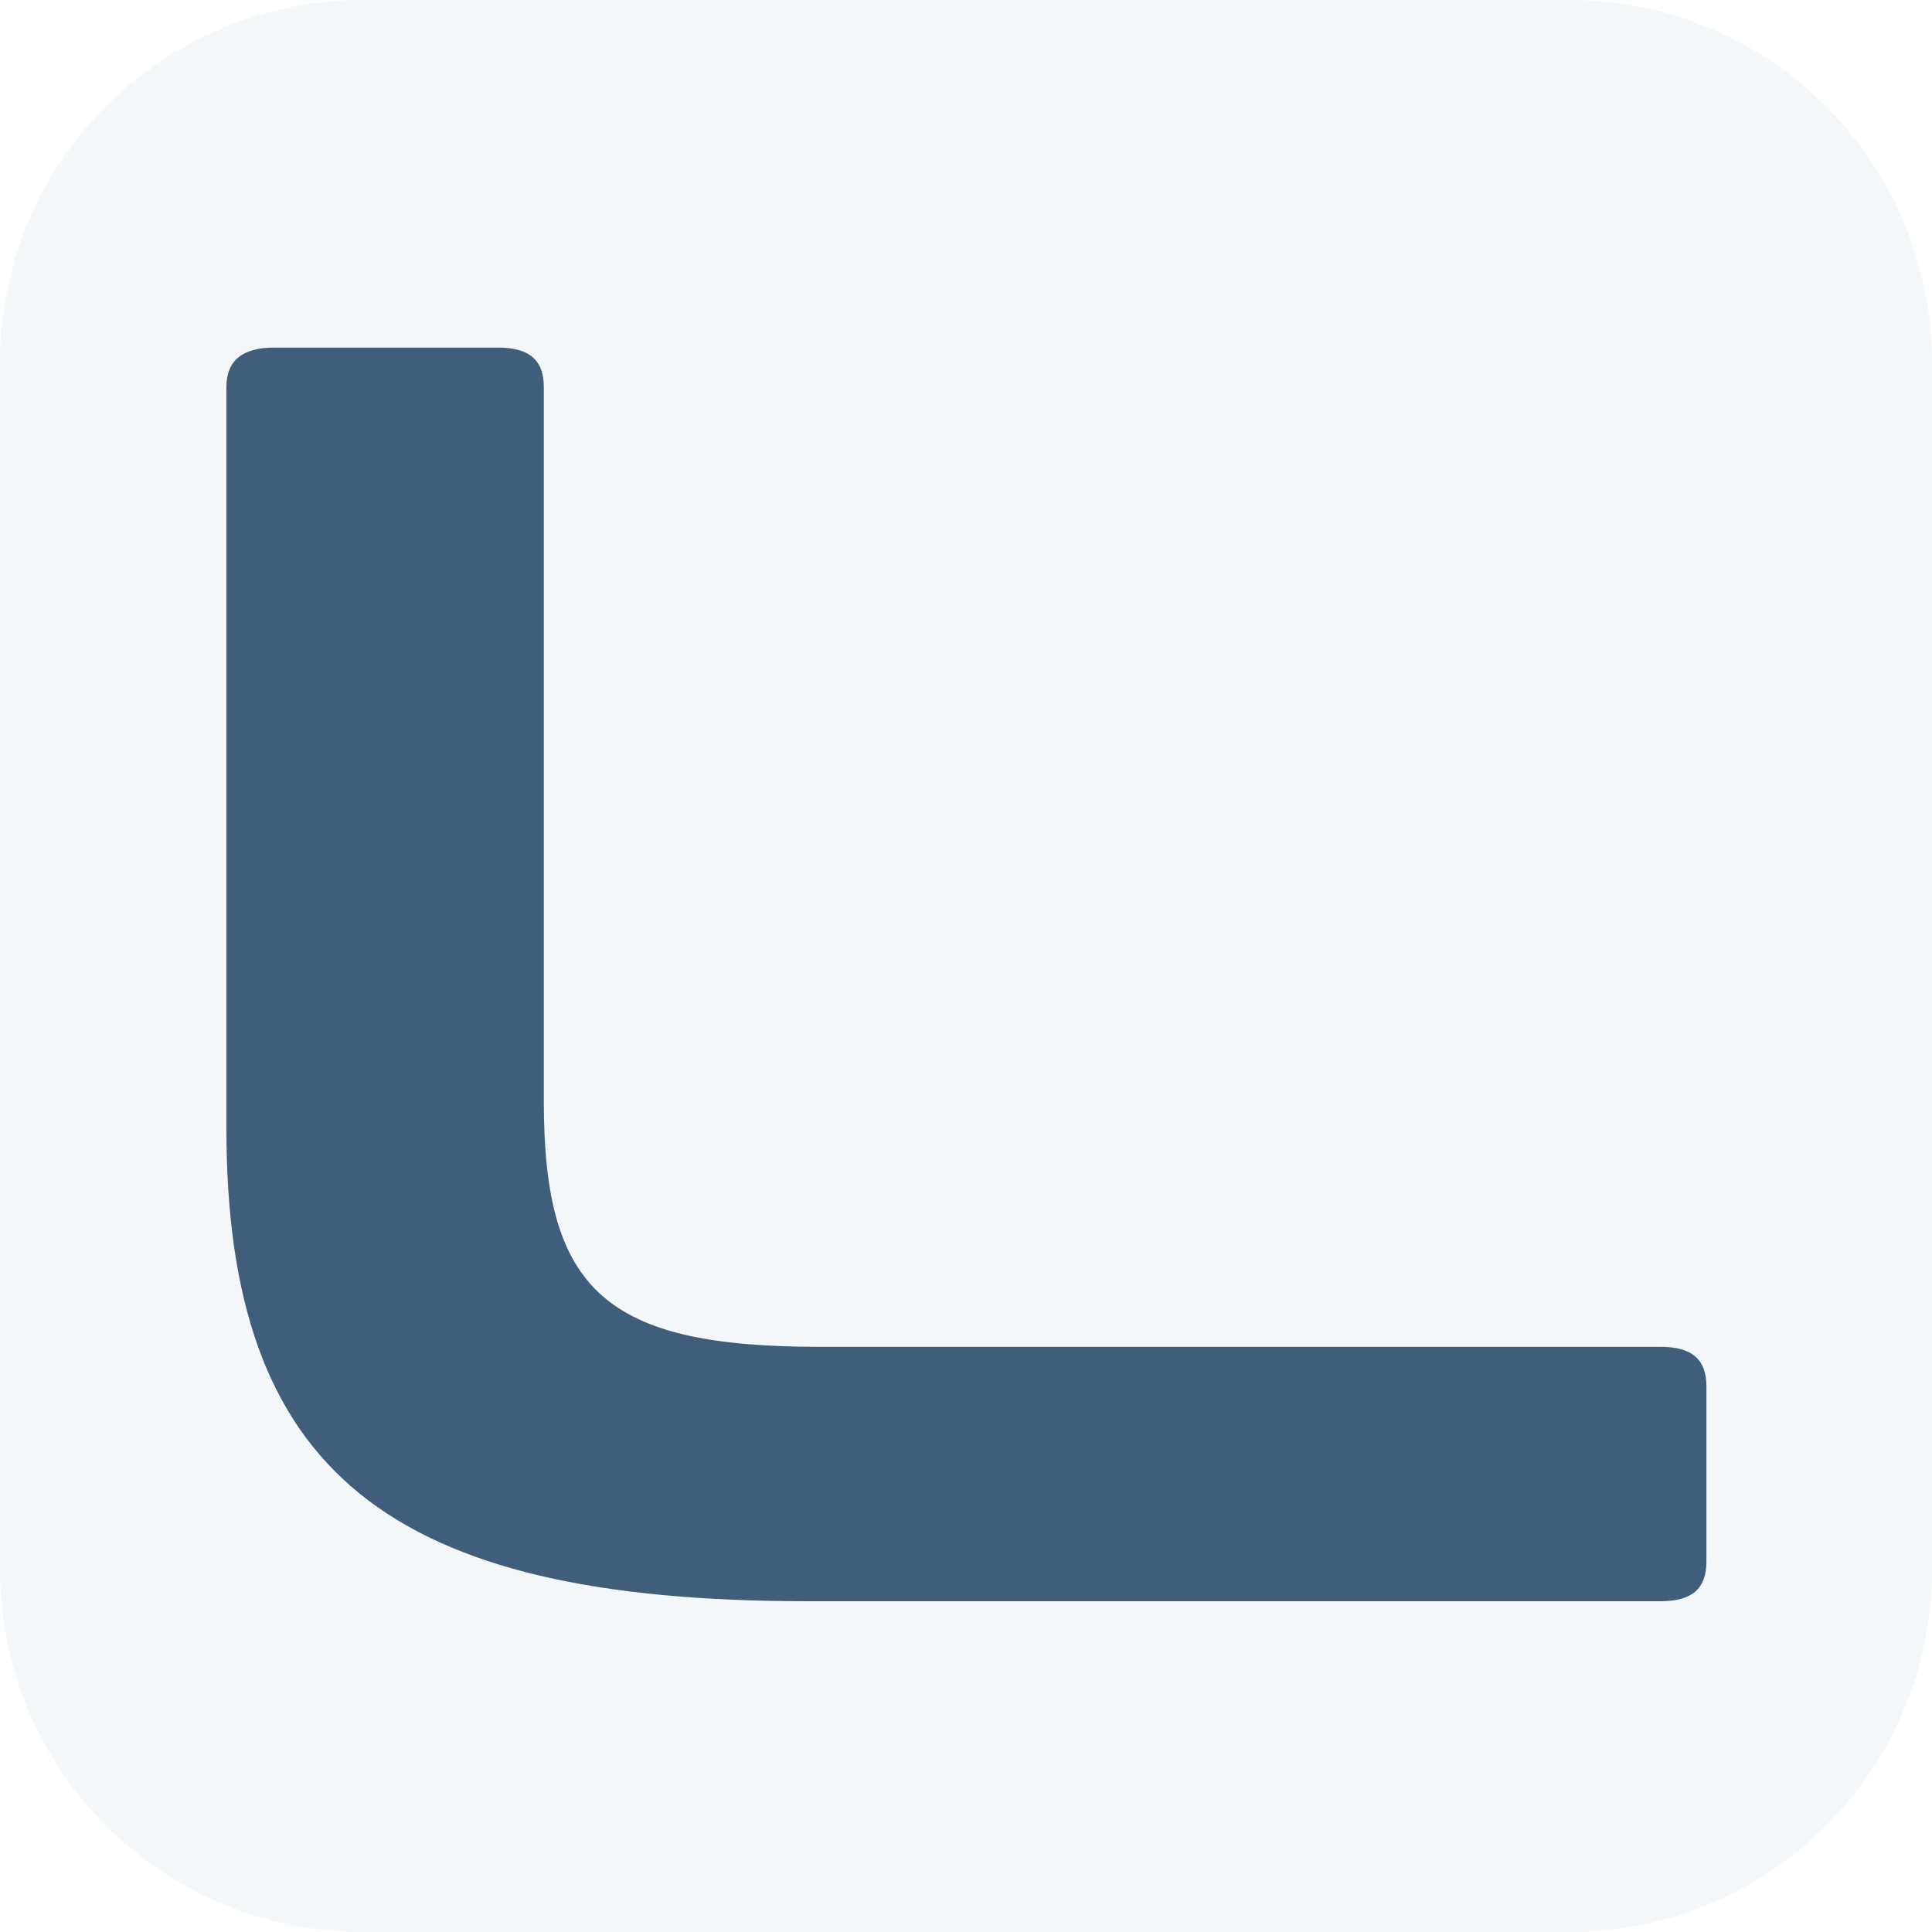
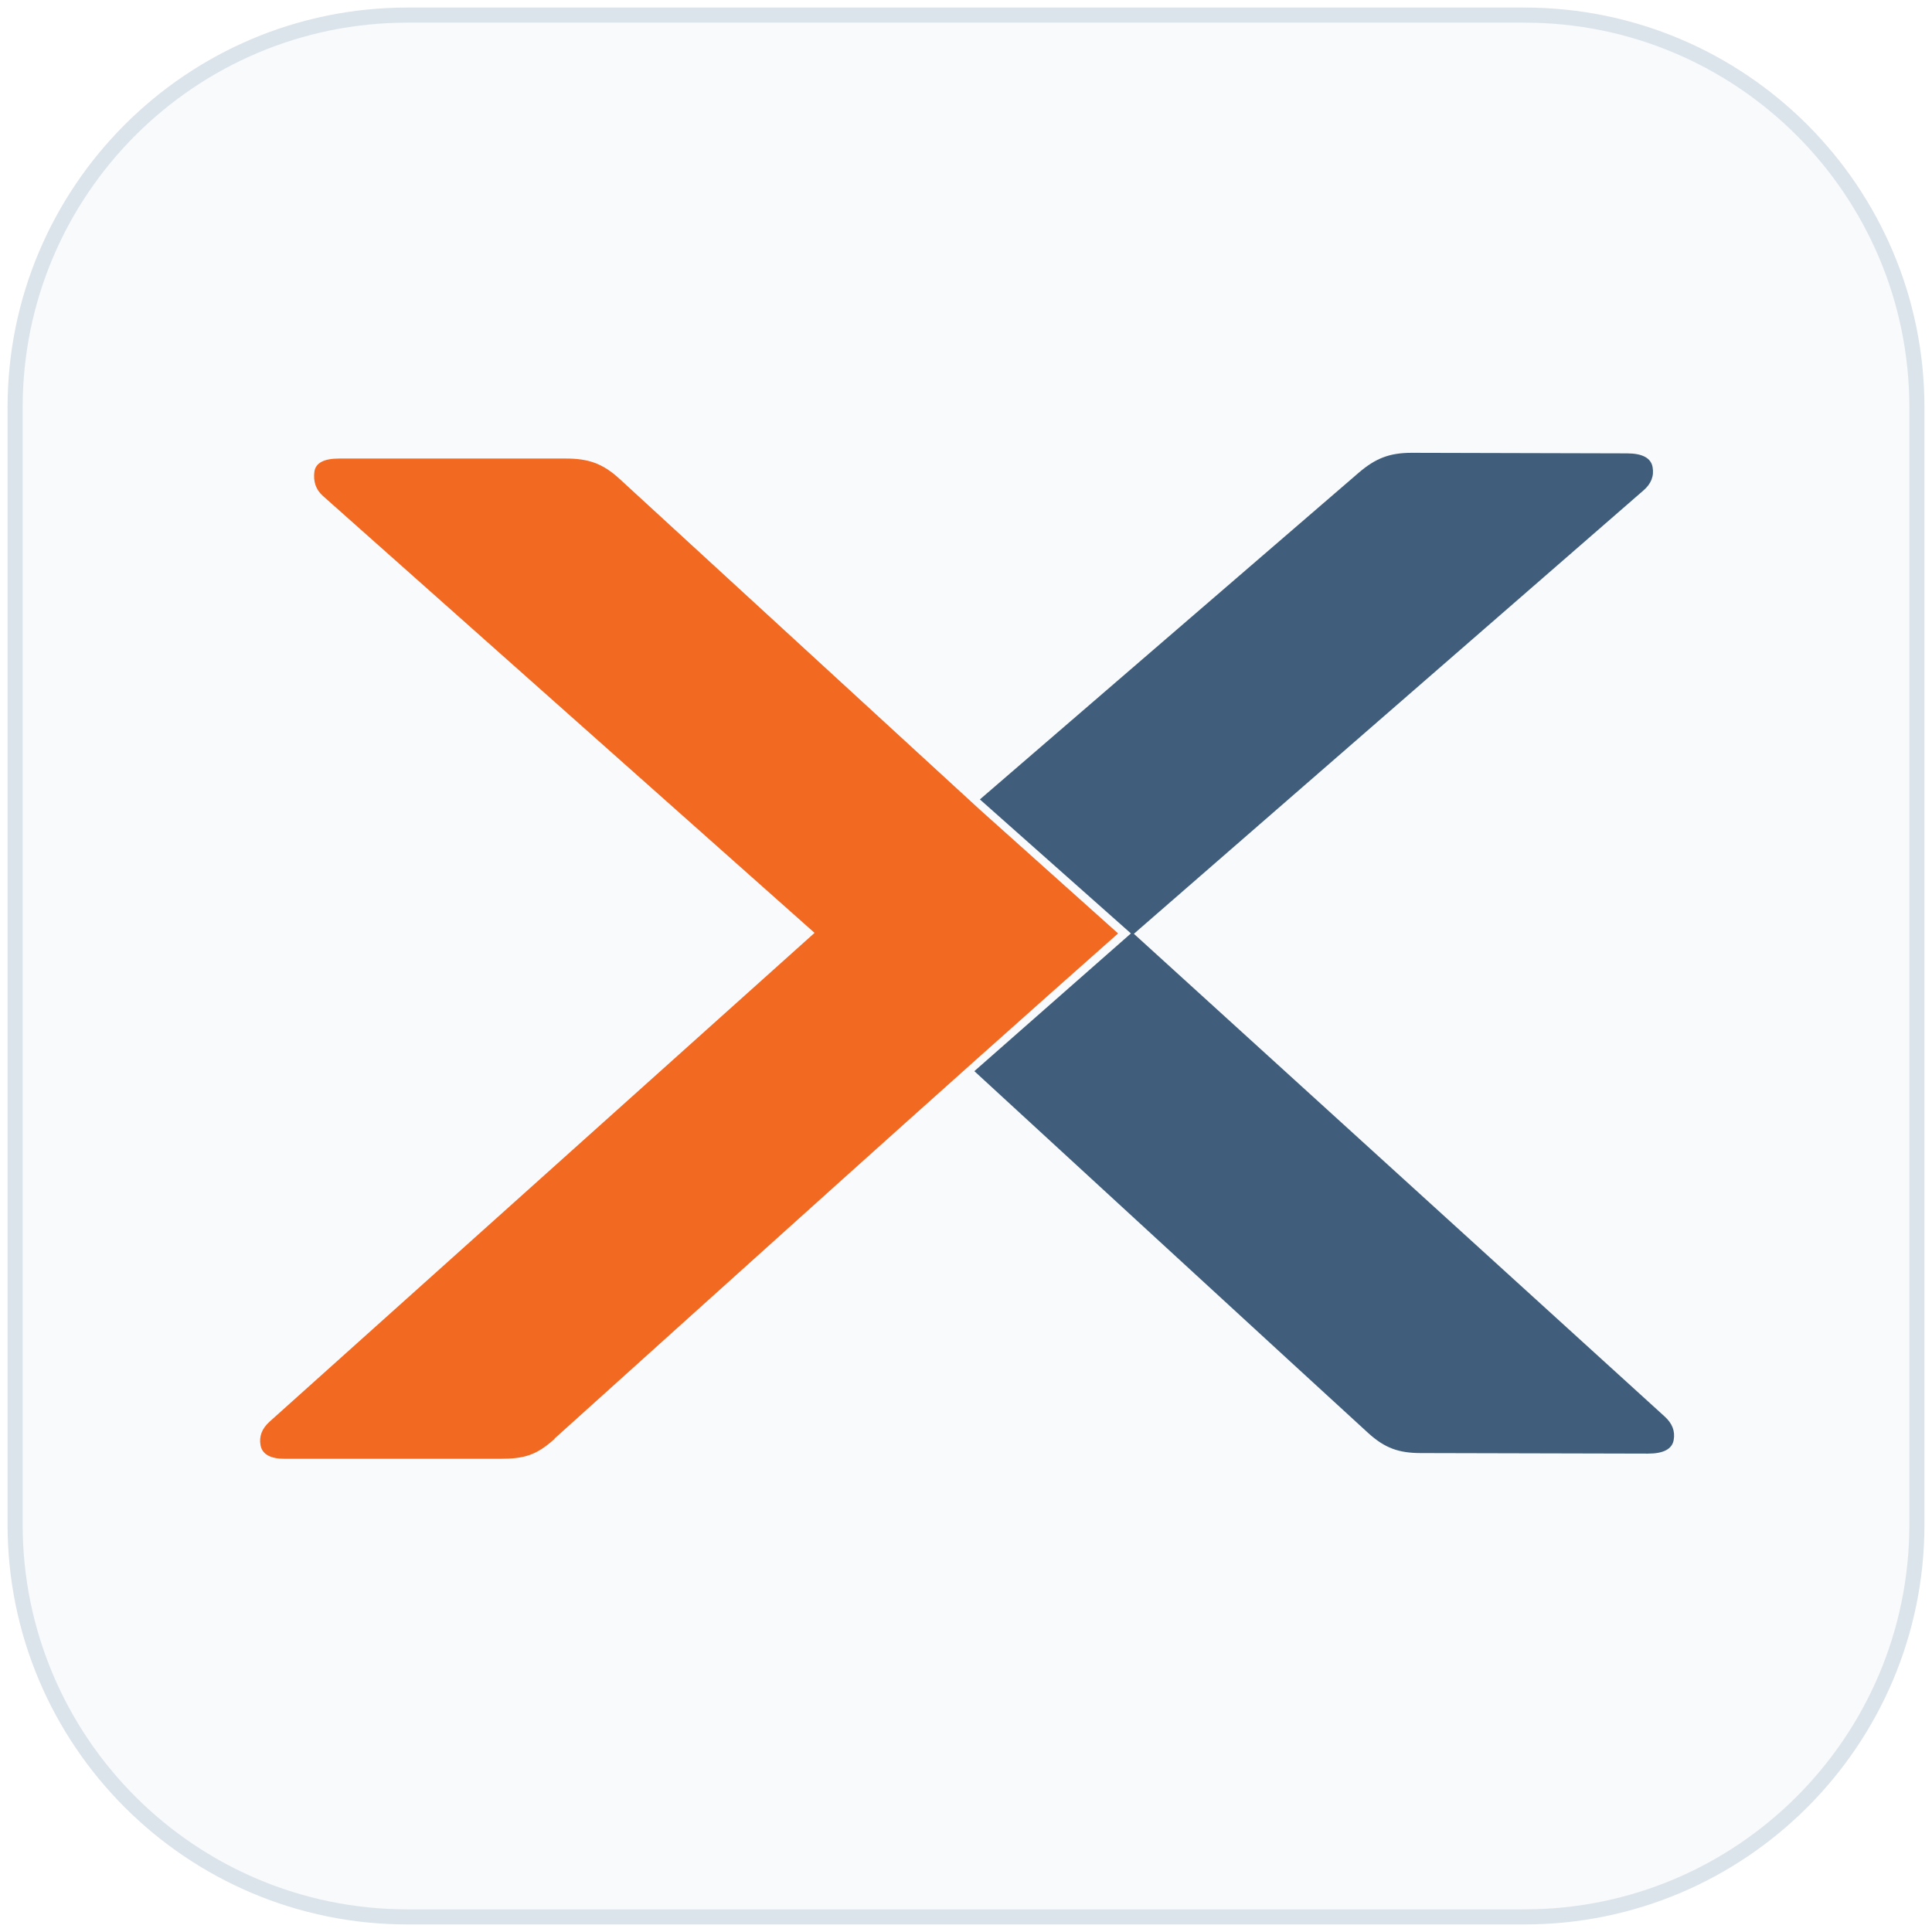
<svg xmlns="http://www.w3.org/2000/svg" width="256" height="256" viewBox="0 0 256 256">
-   <rect width="256" height="256" rx="48" fill="#f3f7fa" />
-   <g transform="translate(30 42) scale(.188)">
-     <path d="M191.545 21.578C213.426 21.578 223.714 30.396 223.714 49.338V552.94C223.714 686.678 267.64 725.869 418.361 725.869H1010.96C1032.84 725.869 1043.13 734.687 1043.13 753.629V877.406C1043.13 896.348 1032.84 905.166 1010.96 905.166H409.707C114.143 905.166 0 814.211 0 571.882V49.338C0 30.396 11.757 21.578 33.639 21.578H191.708H191.545Z" fill="#405E7B" />
+   <rect x="2" y="2" width="252" height="252" rx="52" fill="#F8FAFC" stroke="#DCE4EB" stroke-width="2" />
+   <g transform="translate(34 60) scale(.15) translate(-4880 0)">
+     <path fill-rule="evenodd" clip-rule="evenodd" d="M6090.47 0.49C6104.19 0.49 6111.7 4.572 6113.17 12.574C6114.64 20.575 6111.87 27.433 6105.01 33.312L5654.97 424.893L6123.79 851.255C6130.48 857.297 6133.26 864.156 6131.79 872.157C6130.32 880.159 6122.64 884.078 6109.09 884.078L5908.56 883.588C5889.13 883.588 5876.72 879.342 5861.86 865.789C5827.41 834.436 5514.04 546.221 5514.04 546.221L5652.35 424.566L5518.94 306.178L5853.53 17.636C5868.56 4.736 5880.97 0 5900.4 0L6090.64 0.49H6090.47Z" fill="#405E7B" />
+     <path fill-rule="evenodd" clip-rule="evenodd" d="M5143.29 871.019C5127.12 885.552 5116.51 888.655 5094.95 888.655H4904.72C4892.14 888.655 4884.96 884.572 4883.49 876.734C4882.02 868.733 4884.79 861.874 4891.49 855.833L5372.88 424.081L4938.35 37.889C4932.15 32.337 4930.03 24.989 4931.01 16.987C4931.99 8.986 4939.33 5.067 4952.89 5.067H5153.41C5172.84 5.067 5185.58 9.313 5200.28 22.703L5519.19 315.49L5641.01 424.571C5473.96 572.353 5308.71 721.768 5143.13 870.856L5143.29 871.019Z" fill="#F26921" />
  </g>
</svg>
